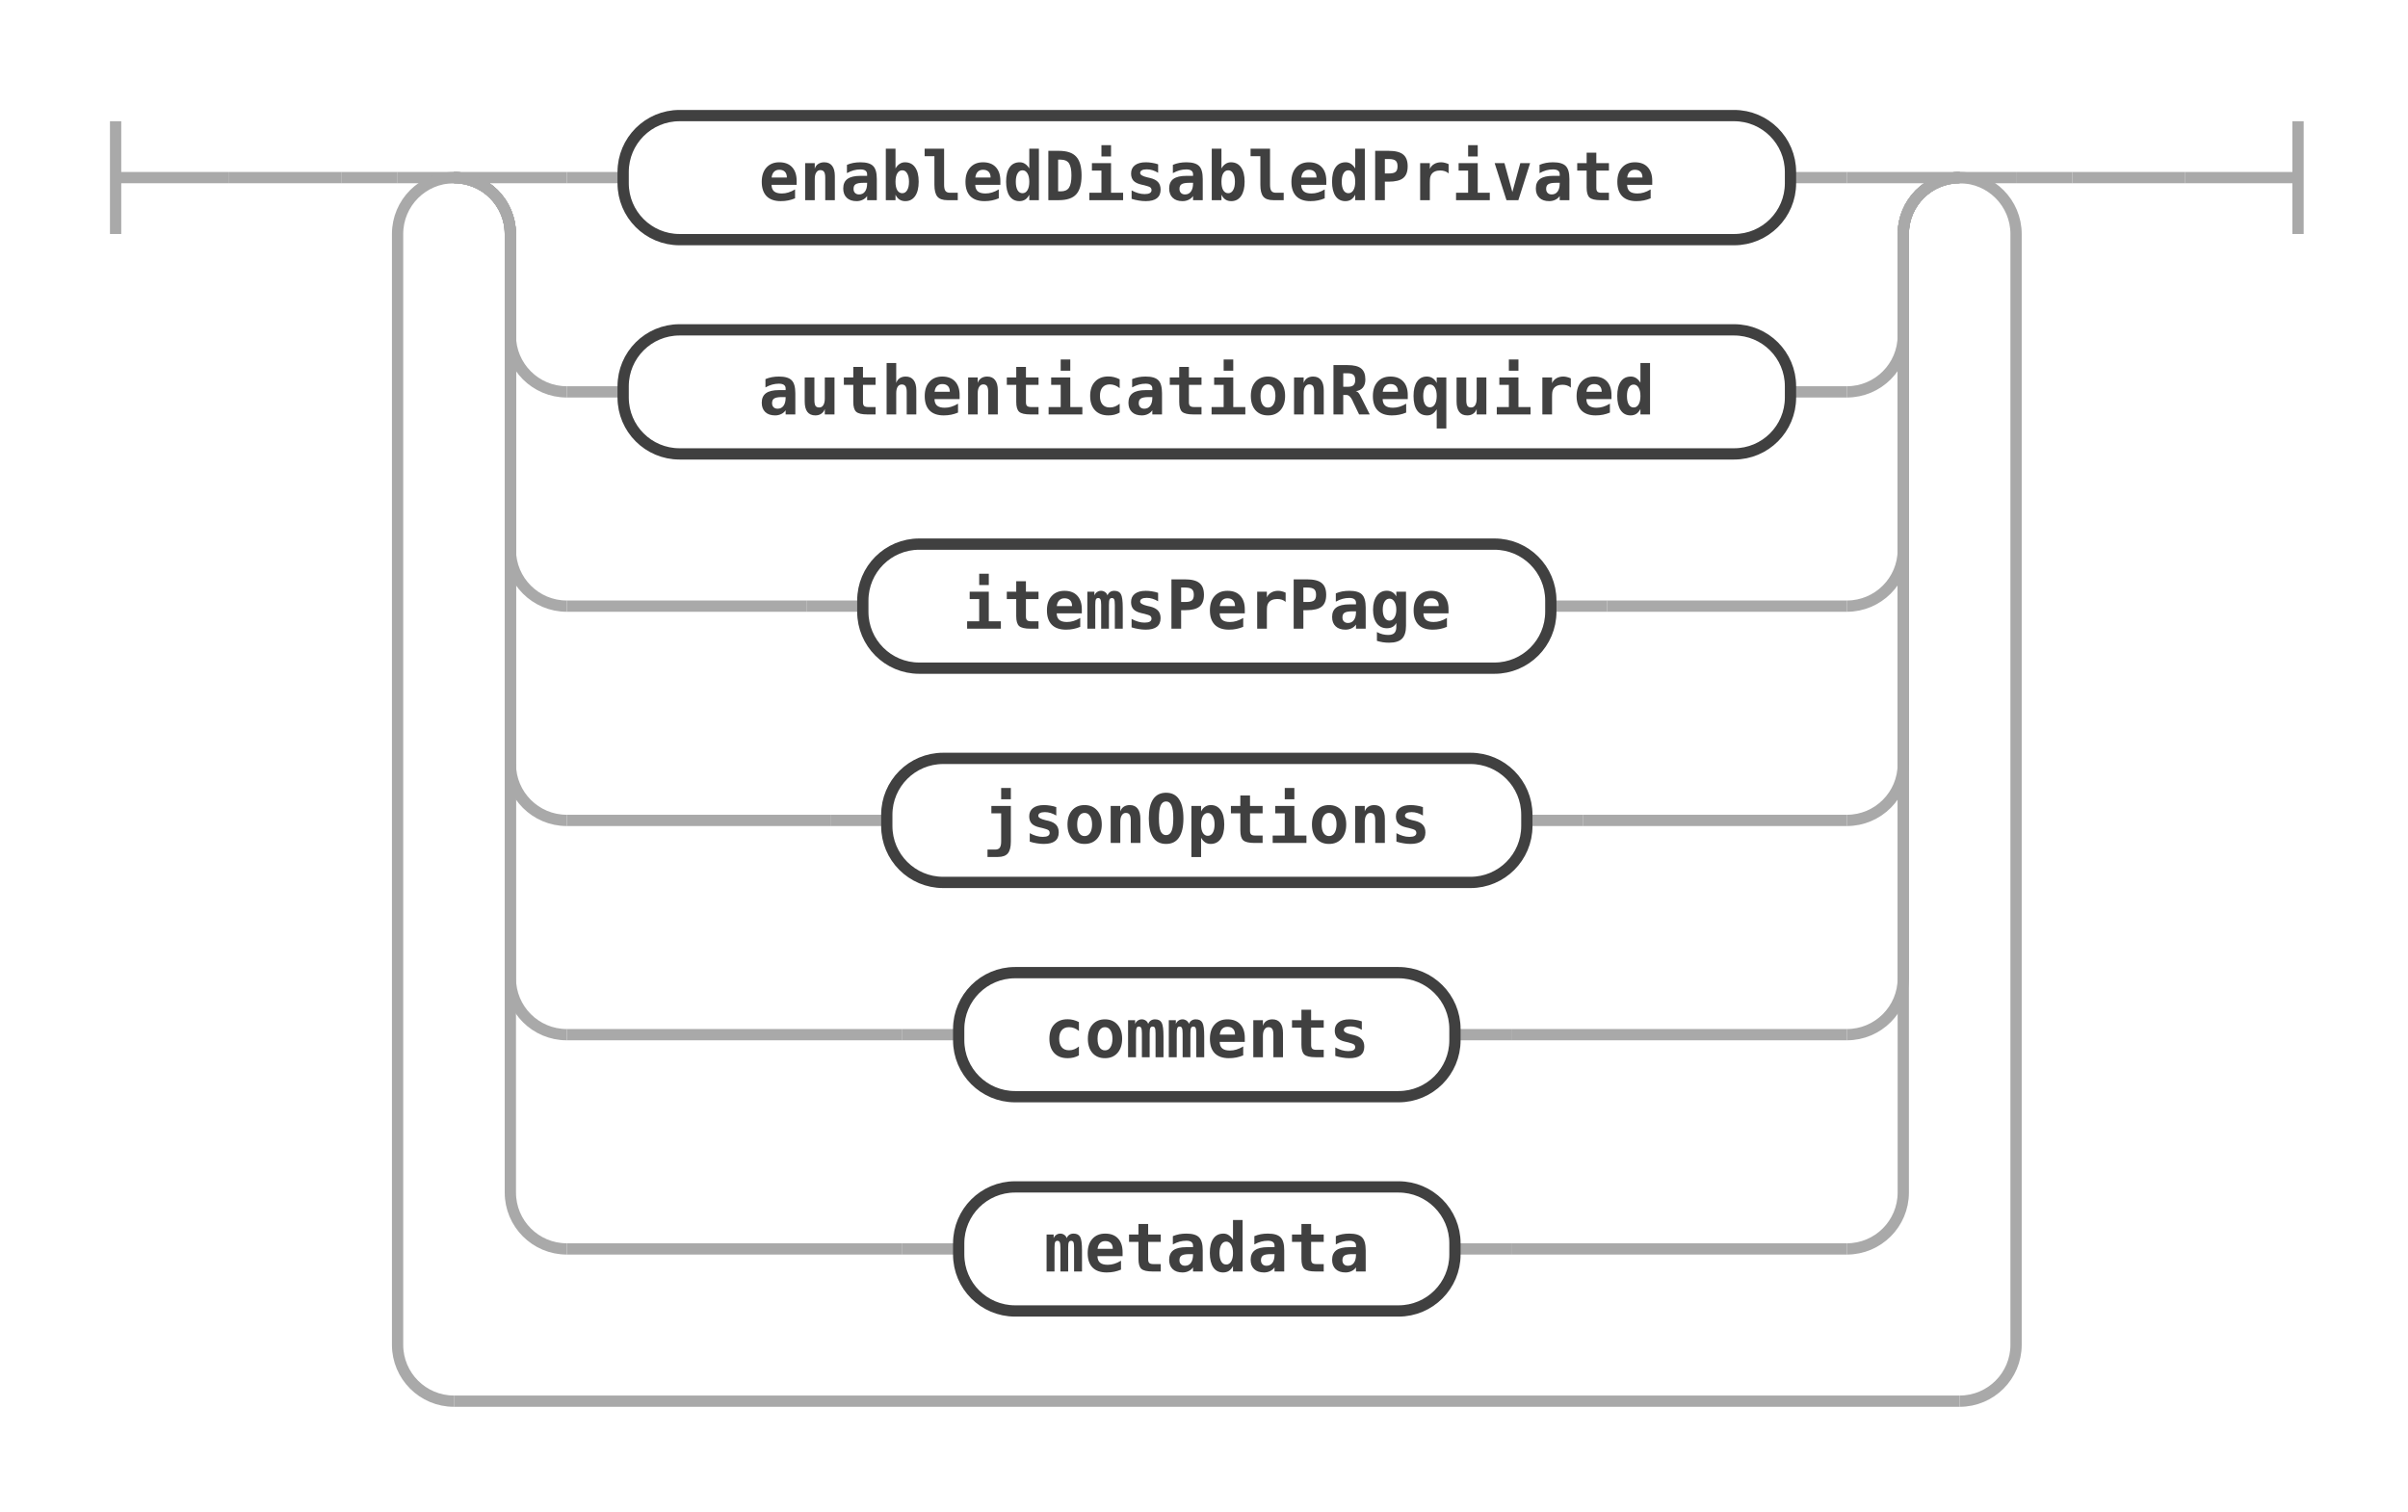
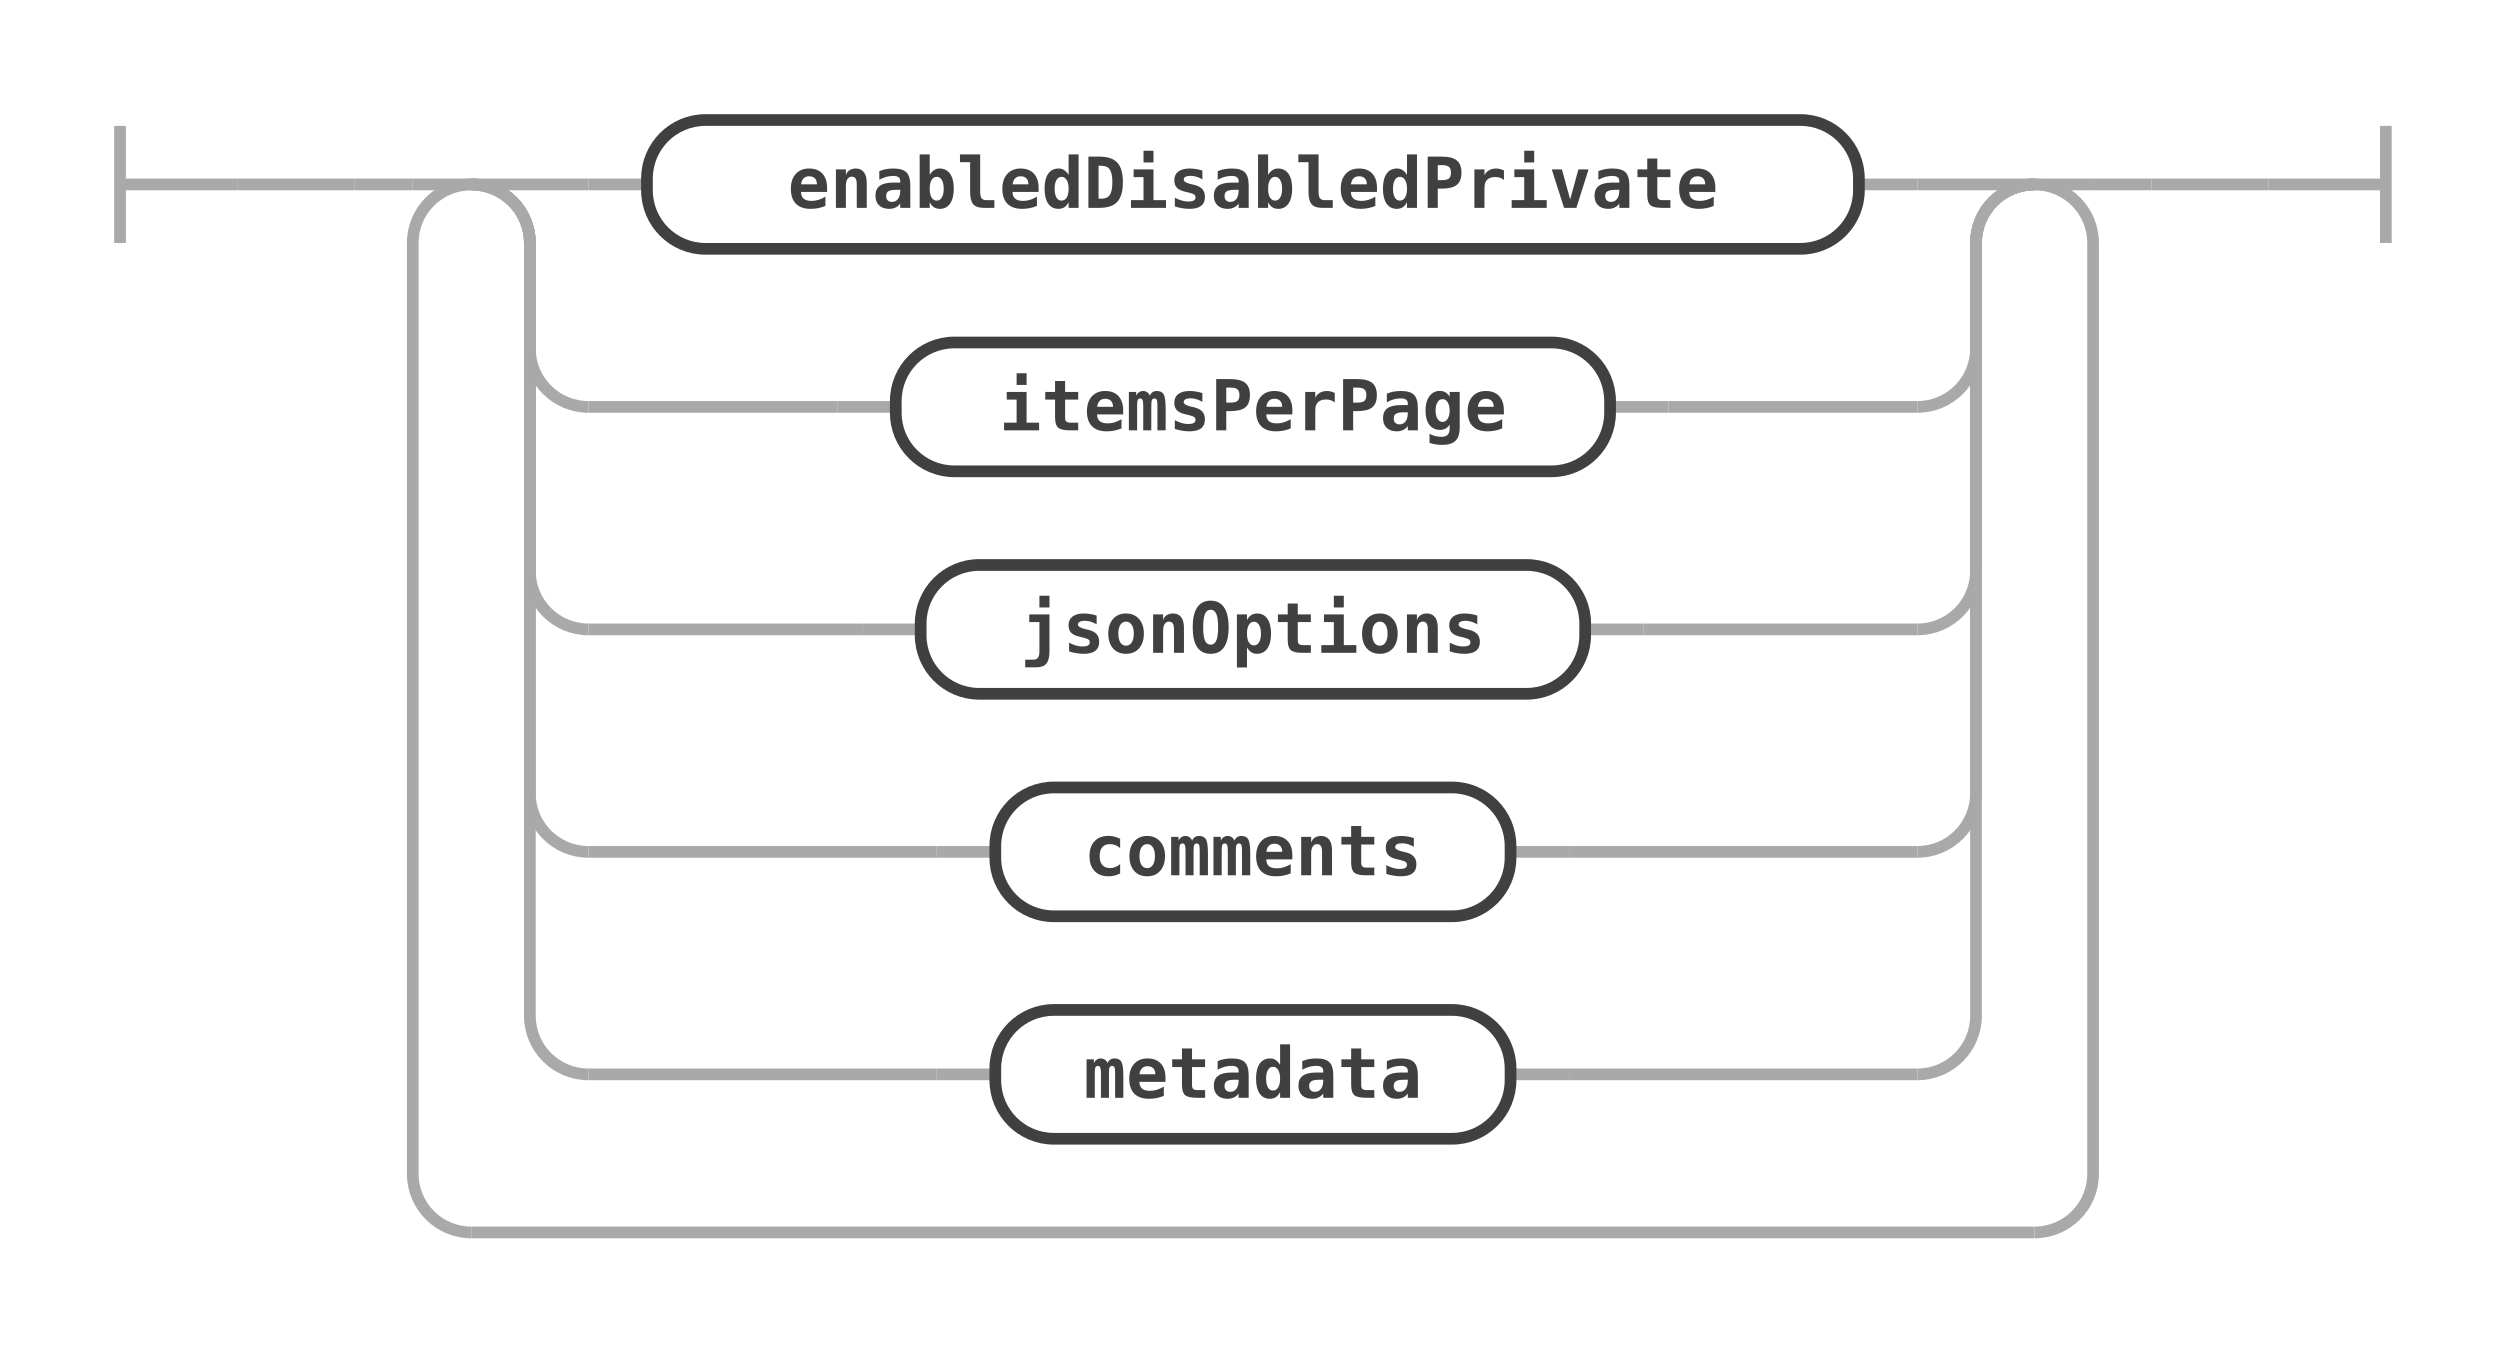
- <svg xmlns="http://www.w3.org/2000/svg" class="railroad-diagram" width="427" height="268" viewBox="0 0 427 268" id="restSchemaOptions">
+ <svg xmlns="http://www.w3.org/2000/svg" class="railroad-diagram" width="427" height="230" viewBox="0 0 427 230" id="restSchemaOptions">
  <g transform="translate(.5 .5)">
    <g>
      <path d="M20 21v20m0 -10h20" />
    </g>
    <g>
      <path d="M40 31h0" />
      <path d="M387 31h0" />
      <path d="M40 31h20" />
      <g>
        <path d="M60 31h0" />
        <g>
          <path d="M60 31h10" />
          <path d="M357 31h10" />
          <g>
            <path d="M70 31h0" />
            <path d="M357 31h0" />
            <path d="M70 31h10" />
            <g>
              <path d="M80 31h0" />
              <path d="M347 31h0" />
              <path d="M80 31h20" />
              <g>
                <path d="M100 31h0" />
                <g>
                  <path d="M100 31h10" />
                  <path d="M317 31h10" />
                  <g class="non-terminal ">
                    <path d="M110 31h0" />
                    <path d="M317 31h0" />
                    <rect x="110" y="20" width="207" height="22" rx="10" ry="10" />
                    <text x="213.5" y="35">enabledDisabledPrivate</text>
                  </g>
                </g>
                <path d="M327 31h0" />
              </g>
              <path d="M327 31h20" />
              <path d="M80 31a10 10 0 0 1 10 10v18a10 10 0 0 0 10 10" />
              <g>
-                 <path d="M100 69h0" />
+                 <path d="M100 69h42.5" />
                <g>
-                   <path d="M100 69h10" />
-                   <path d="M317 69h10" />
+                   <path d="M142.5 69h10" />
+                   <path d="M274.5 69h10" />
                  <g class="non-terminal ">
-                     <path d="M110 69h0" />
-                     <path d="M317 69h0" />
-                     <rect x="110" y="58" width="207" height="22" rx="10" ry="10" />
-                     <text x="213.5" y="73">authenticationRequired</text>
+                     <path d="M152.5 69h0" />
+                     <path d="M274.5 69h0" />
+                     <rect x="152.5" y="58" width="122" height="22" rx="10" ry="10" />
+                     <text x="213.5" y="73">itemsPerPage</text>
                  </g>
                </g>
-                 <path d="M327 69h0" />
+                 <path d="M284.5 69h42.5" />
              </g>
              <path d="M327 69a10 10 0 0 0 10 -10v-18a10 10 0 0 1 10 -10" />
              <path d="M80 31a10 10 0 0 1 10 10v56a10 10 0 0 0 10 10" />
              <g>
-                 <path d="M100 107h42.5" />
+                 <path d="M100 107h46.75" />
                <g>
-                   <path d="M142.5 107h10" />
-                   <path d="M274.5 107h10" />
+                   <path d="M146.75 107h10" />
+                   <path d="M270.25 107h10" />
                  <g class="non-terminal ">
-                     <path d="M152.5 107h0" />
-                     <path d="M274.5 107h0" />
-                     <rect x="152.5" y="96" width="122" height="22" rx="10" ry="10" />
-                     <text x="213.5" y="111">itemsPerPage</text>
+                     <path d="M156.75 107h0" />
+                     <path d="M270.25 107h0" />
+                     <rect x="156.75" y="96" width="113.5" height="22" rx="10" ry="10" />
+                     <text x="213.5" y="111">jsonOptions</text>
                  </g>
                </g>
-                 <path d="M284.5 107h42.5" />
+                 <path d="M280.25 107h46.75" />
              </g>
              <path d="M327 107a10 10 0 0 0 10 -10v-56a10 10 0 0 1 10 -10" />
              <path d="M80 31a10 10 0 0 1 10 10v94a10 10 0 0 0 10 10" />
              <g>
-                 <path d="M100 145h46.75" />
+                 <path d="M100 145h59.5" />
                <g>
-                   <path d="M146.75 145h10" />
-                   <path d="M270.25 145h10" />
+                   <path d="M159.5 145h10" />
+                   <path d="M257.5 145h10" />
                  <g class="non-terminal ">
-                     <path d="M156.75 145h0" />
-                     <path d="M270.25 145h0" />
-                     <rect x="156.75" y="134" width="113.5" height="22" rx="10" ry="10" />
-                     <text x="213.5" y="149">jsonOptions</text>
+                     <path d="M169.5 145h0" />
+                     <path d="M257.5 145h0" />
+                     <rect x="169.5" y="134" width="88" height="22" rx="10" ry="10" />
+                     <text x="213.5" y="149">comments</text>
                  </g>
                </g>
-                 <path d="M280.25 145h46.75" />
+                 <path d="M267.5 145h59.5" />
              </g>
              <path d="M327 145a10 10 0 0 0 10 -10v-94a10 10 0 0 1 10 -10" />
              <path d="M80 31a10 10 0 0 1 10 10v132a10 10 0 0 0 10 10" />
              <g>
                <path d="M100 183h59.5" />
                <g>
                  <path d="M159.5 183h10" />
                  <path d="M257.5 183h10" />
                  <g class="non-terminal ">
                    <path d="M169.5 183h0" />
                    <path d="M257.5 183h0" />
                    <rect x="169.5" y="172" width="88" height="22" rx="10" ry="10" />
-                     <text x="213.5" y="187">comments</text>
+                     <text x="213.5" y="187">metadata</text>
                  </g>
                </g>
                <path d="M267.5 183h59.5" />
              </g>
              <path d="M327 183a10 10 0 0 0 10 -10v-132a10 10 0 0 1 10 -10" />
-               <path d="M80 31a10 10 0 0 1 10 10v170a10 10 0 0 0 10 10" />
-               <g>
-                 <path d="M100 221h59.5" />
-                 <g>
-                   <path d="M159.5 221h10" />
-                   <path d="M257.5 221h10" />
-                   <g class="non-terminal ">
-                     <path d="M169.5 221h0" />
-                     <path d="M257.5 221h0" />
-                     <rect x="169.5" y="210" width="88" height="22" rx="10" ry="10" />
-                     <text x="213.5" y="225">metadata</text>
-                   </g>
-                 </g>
-                 <path d="M267.5 221h59.5" />
-               </g>
-               <path d="M327 221a10 10 0 0 0 10 -10v-170a10 10 0 0 1 10 -10" />
            </g>
            <path d="M347 31h10" />
-             <path d="M80 31a10 10 0 0 0 -10 10v197a10 10 0 0 0 10 10" />
+             <path d="M80 31a10 10 0 0 0 -10 10v159a10 10 0 0 0 10 10" />
            <g>
-               <path d="M80 248h267" />
+               <path d="M80 210h267" />
            </g>
-             <path d="M347 248a10 10 0 0 0 10 -10v-197a10 10 0 0 0 -10 -10" />
+             <path d="M347 210a10 10 0 0 0 10 -10v-159a10 10 0 0 0 -10 -10" />
          </g>
        </g>
        <path d="M367 31h0" />
      </g>
      <path d="M367 31h20" />
    </g>
    <path d="M 387 31 h 20 m 0 -10 v 20" />
  </g>
  <defs>
    <style type="text/css">
svg.railroad-diagram path { stroke-width: 2; stroke: darkgray; fill: rgba(0, 0, 0, 0); }svg.railroad-diagram text { font: bold 12px Hack, "Source Code Pro", monospace; text-anchor: middle; fill: #404040; }svg.railroad-diagram text.comment { font: italic 10px Hack, "Source Code Pro", monospace; fill: #404040; }svg.railroad-diagram g.terminal rect { stroke-width: 2; stroke: #404040; fill: rgba(200, 200, 200, 0.8); }svg.railroad-diagram g.non-terminal rect { stroke-width: 2; stroke: #404040; fill: rgba(255, 255, 255, 1); }svg.railroad-diagram text.diagram-text { font-size: 12px Hack, "Source Code Pro", monospace; fill: red; }svg.railroad-diagram path.diagram-text { stroke-width: 1; stroke: red; fill: red; cursor: help; }
 
</style>
  </defs>
</svg>
